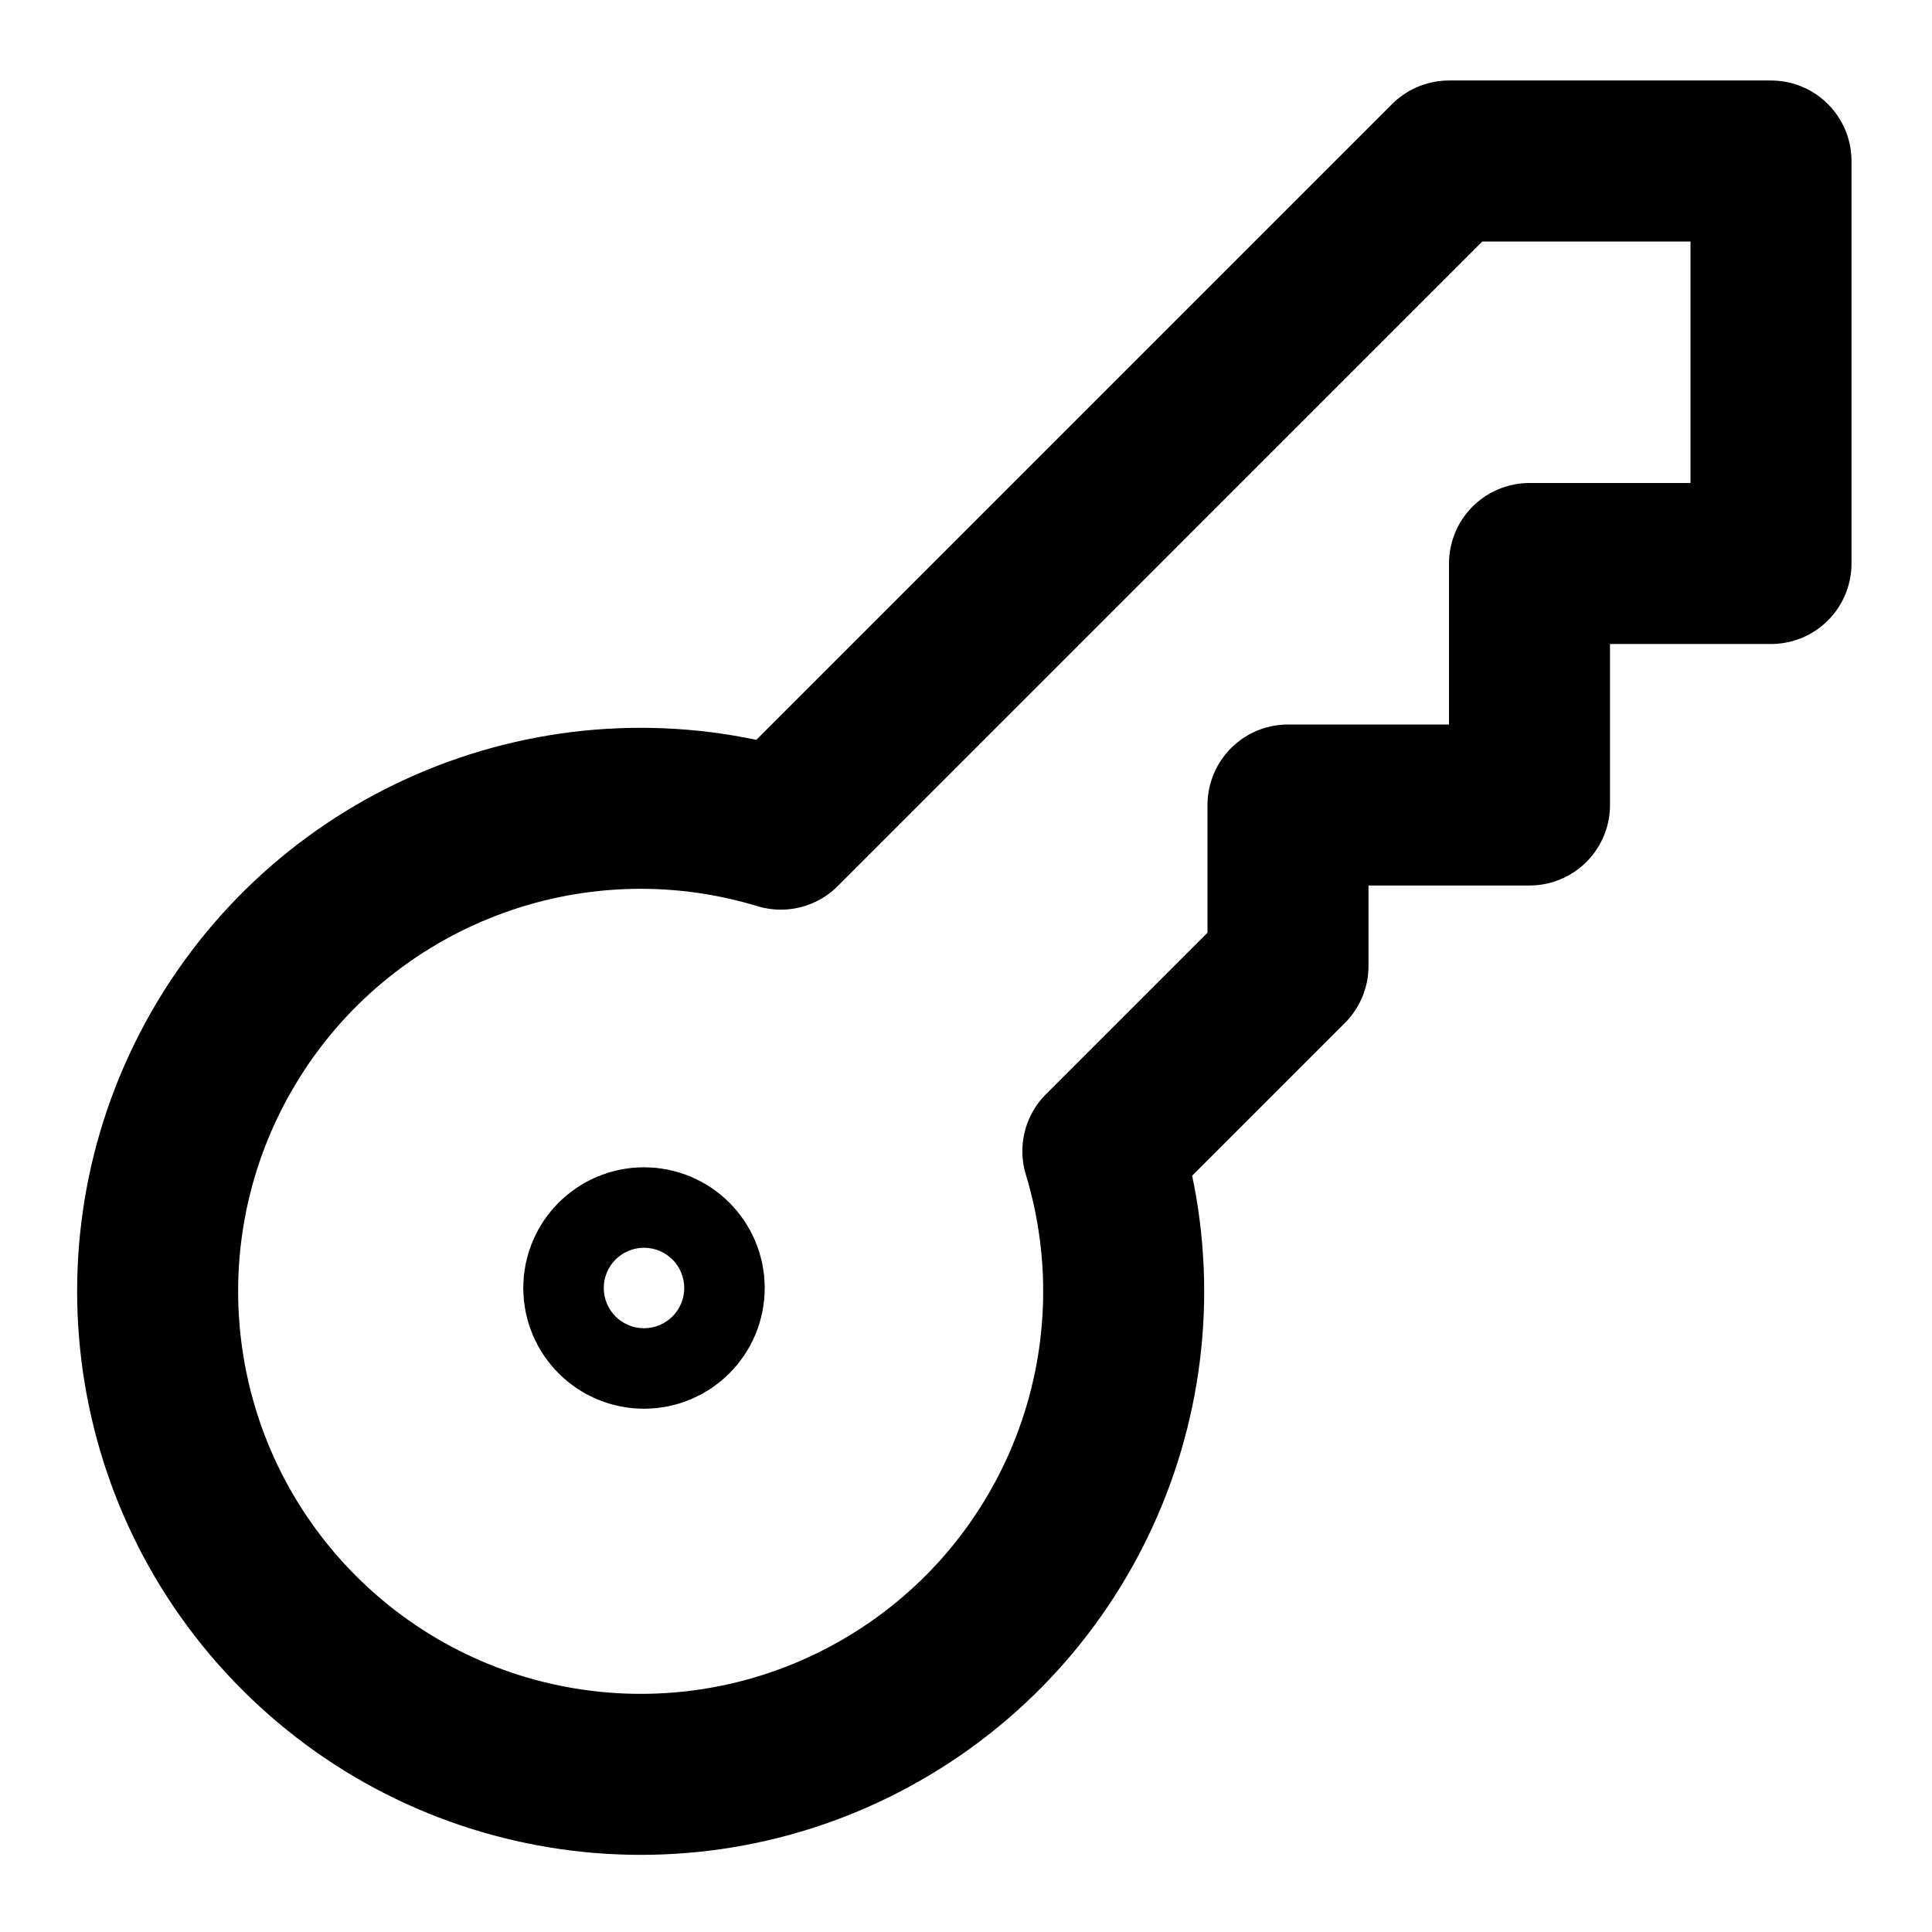
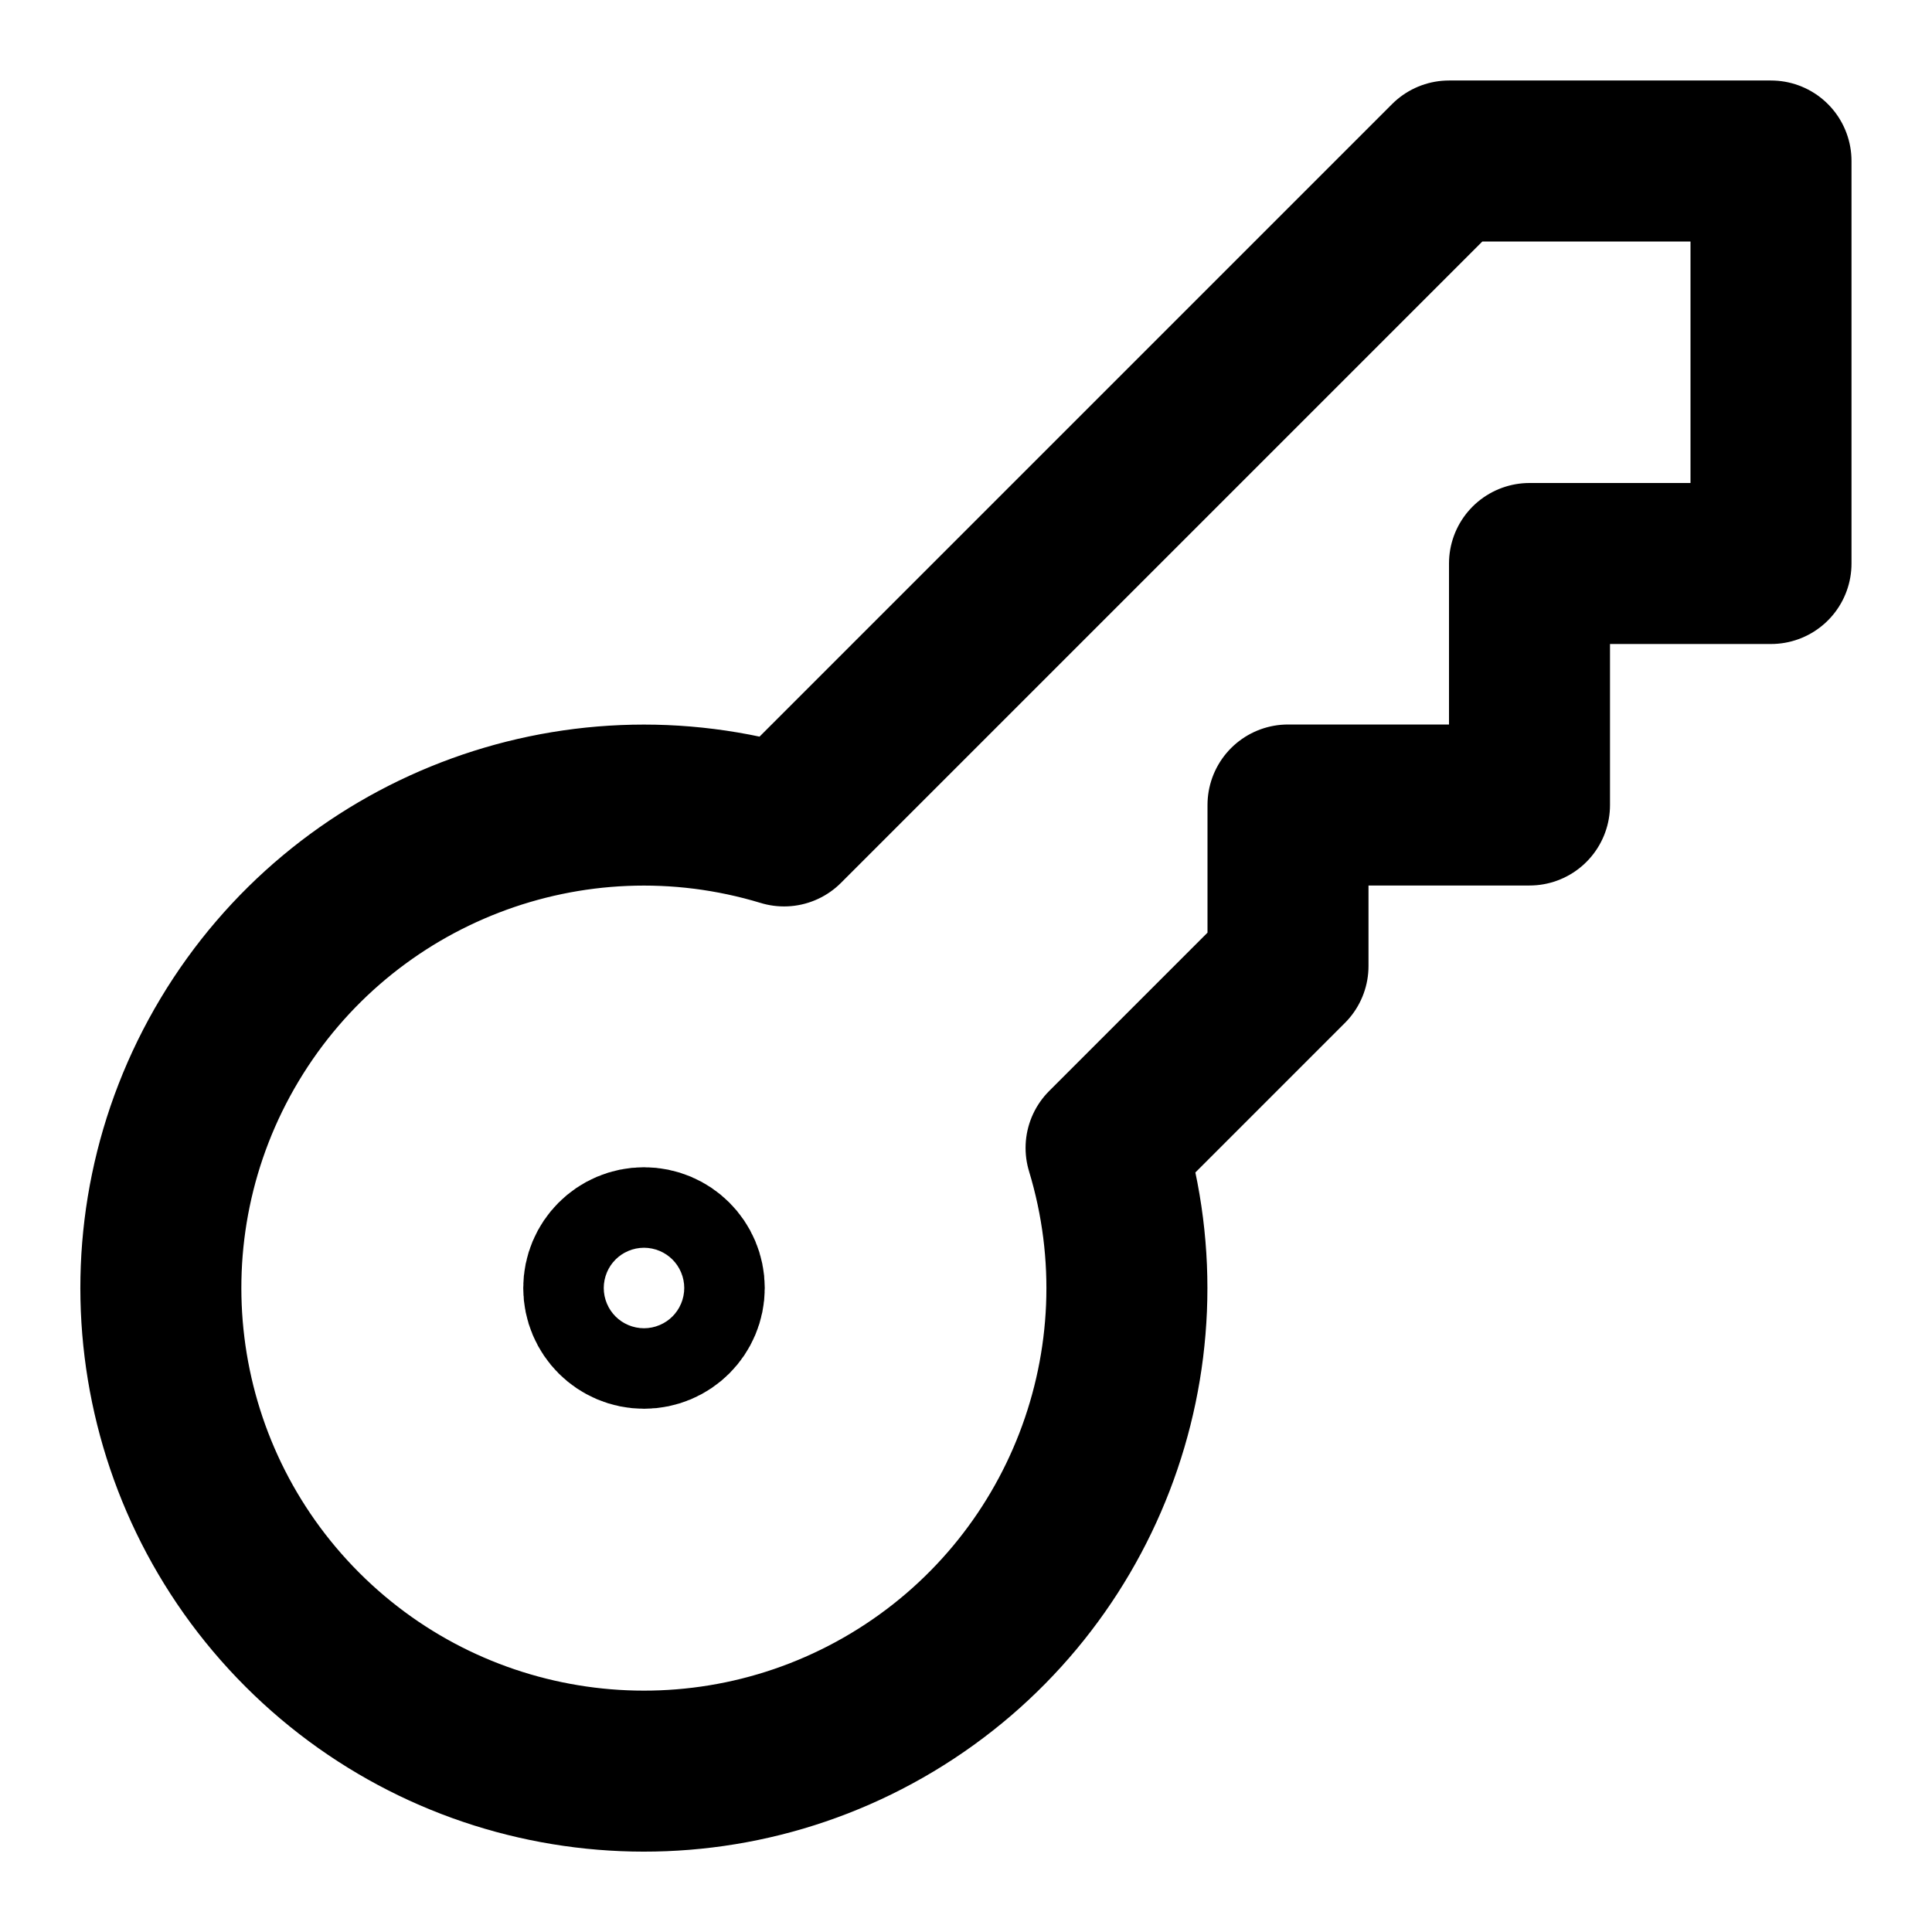
<svg xmlns="http://www.w3.org/2000/svg" class="i i-key" viewBox="0 0 24 24" fill="none" stroke="currentColor" stroke-width="2" stroke-linecap="round" stroke-linejoin="round">
  <circle cx="8" cy="16" r=".5" />
-   <path d="M18 2h4v5h-3v3h-3v2l-2.3 2.3a6 6 0 1 1-4-4Z" />
+   <path d="M18 2h4v5h-3v3h-3v2l-2.26 2.26a6 6 0 11-4-4Z" />
</svg>
